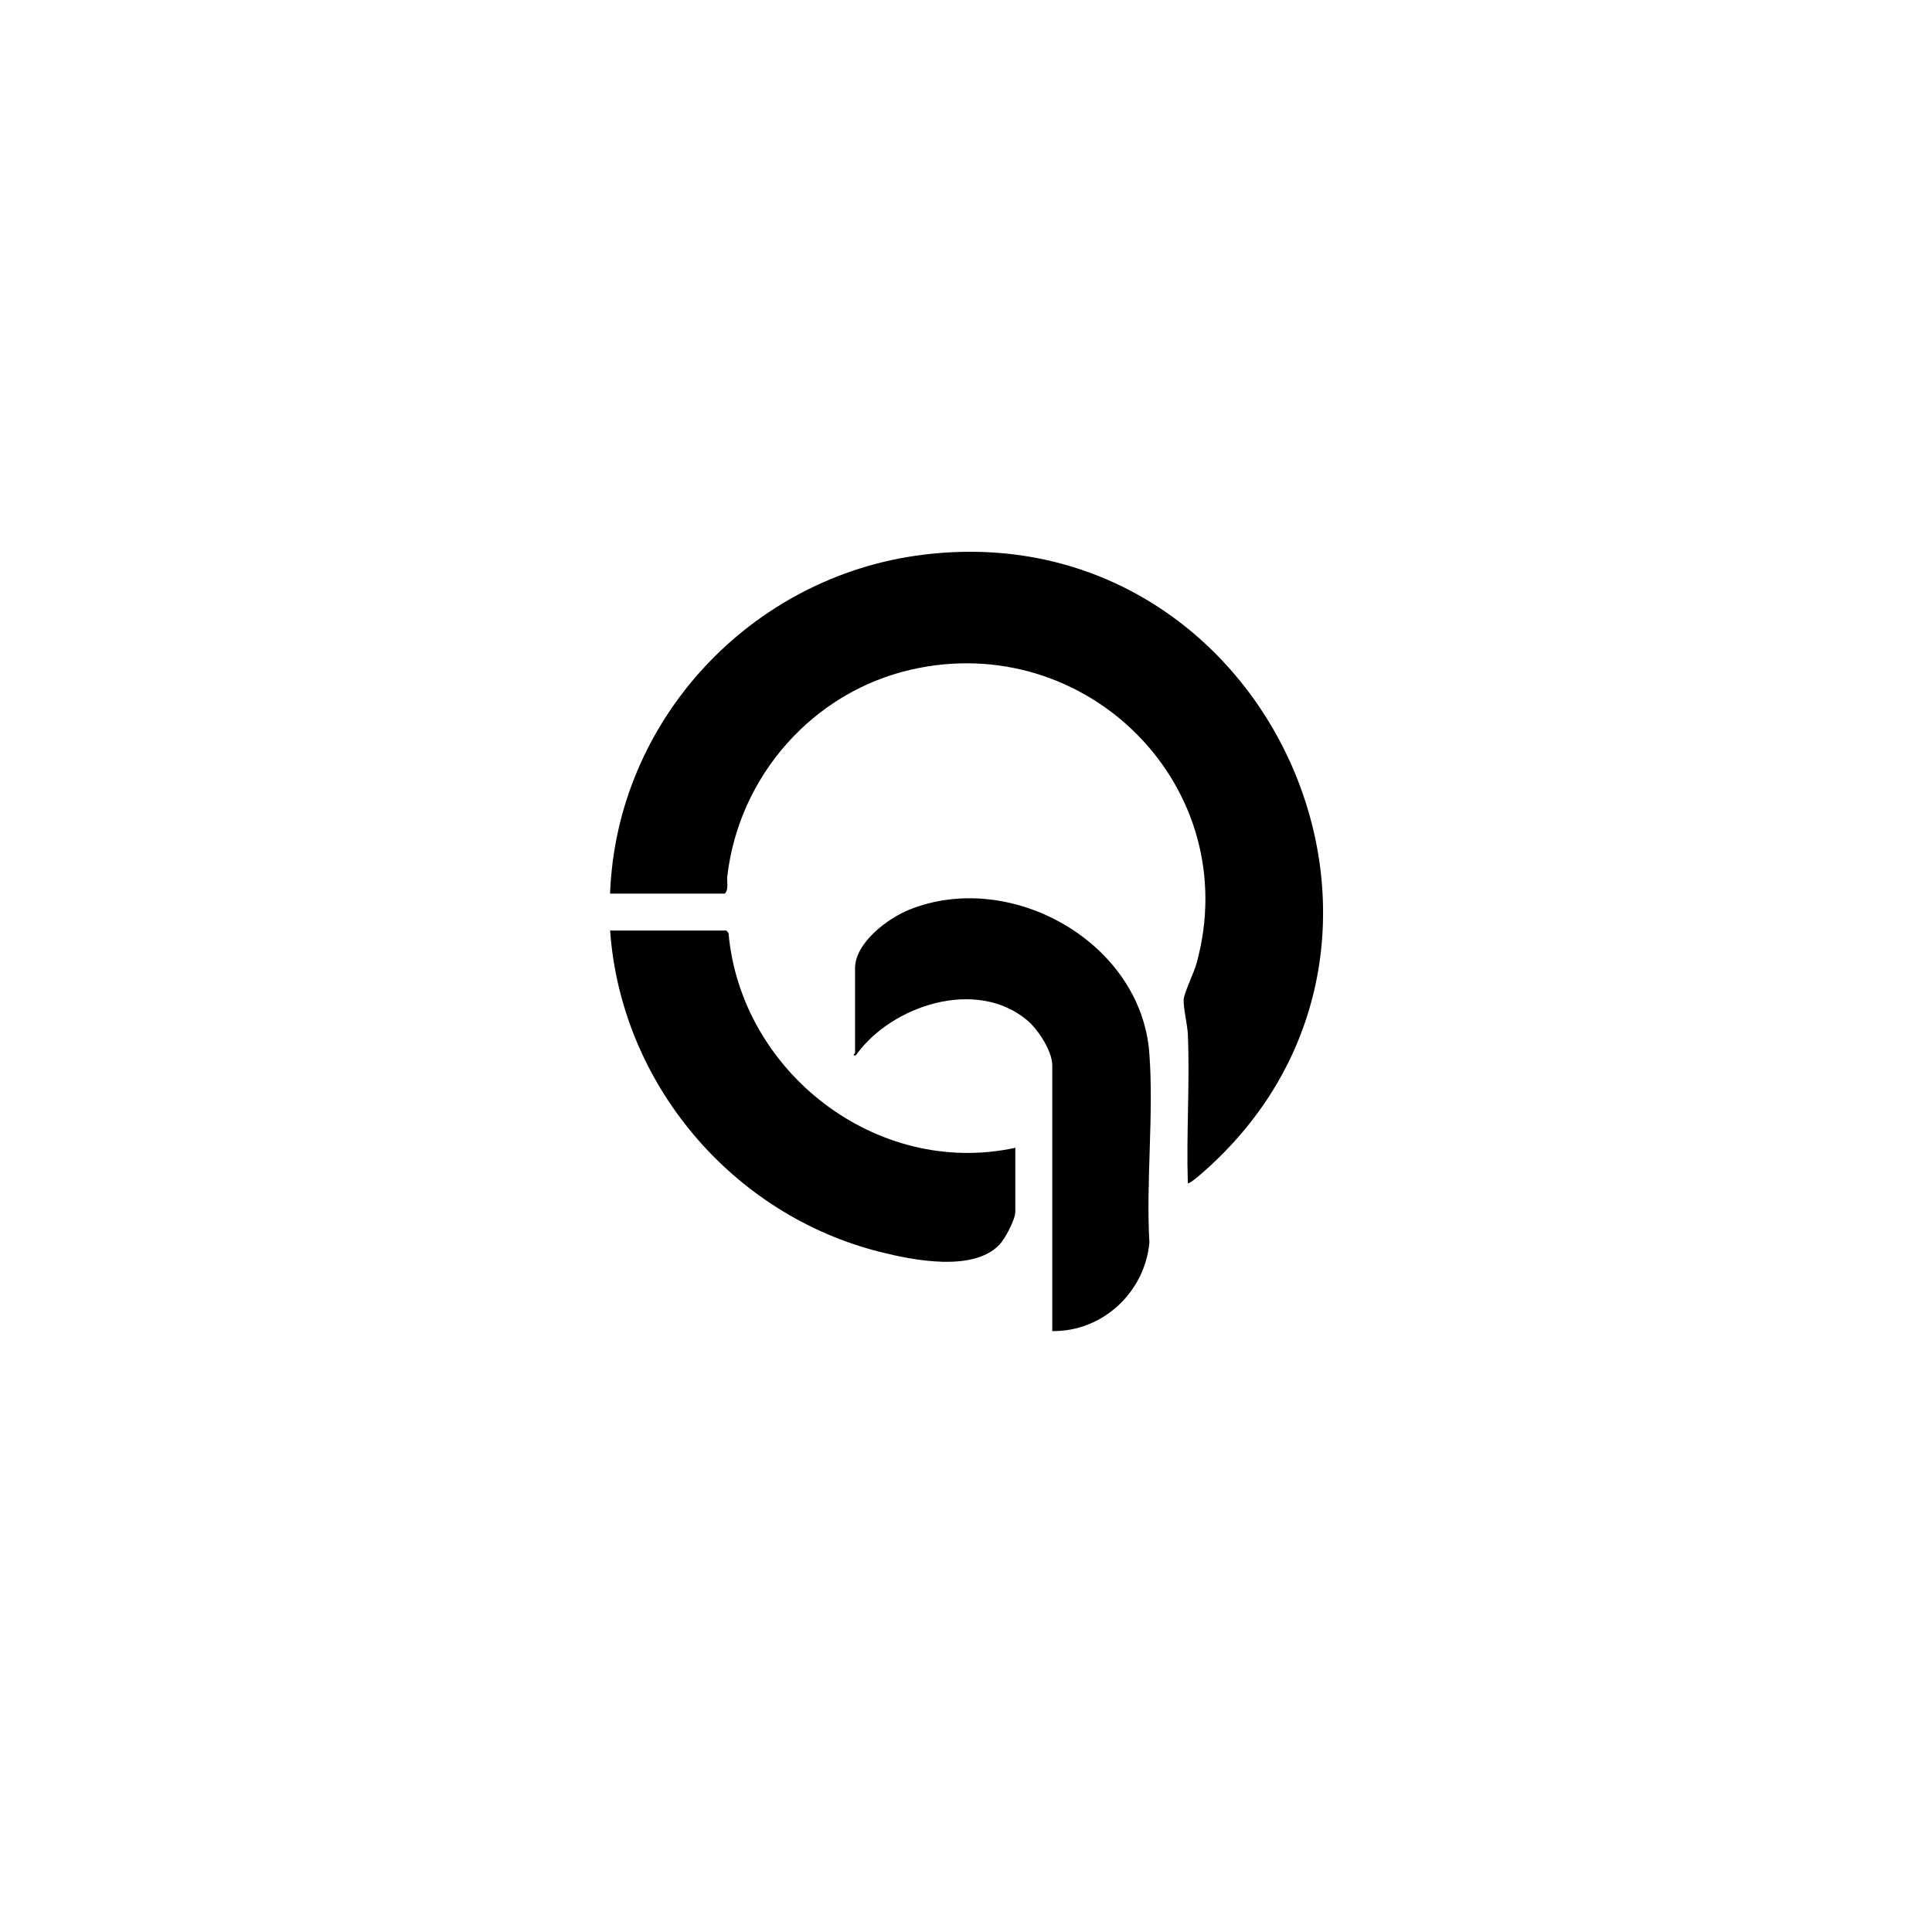
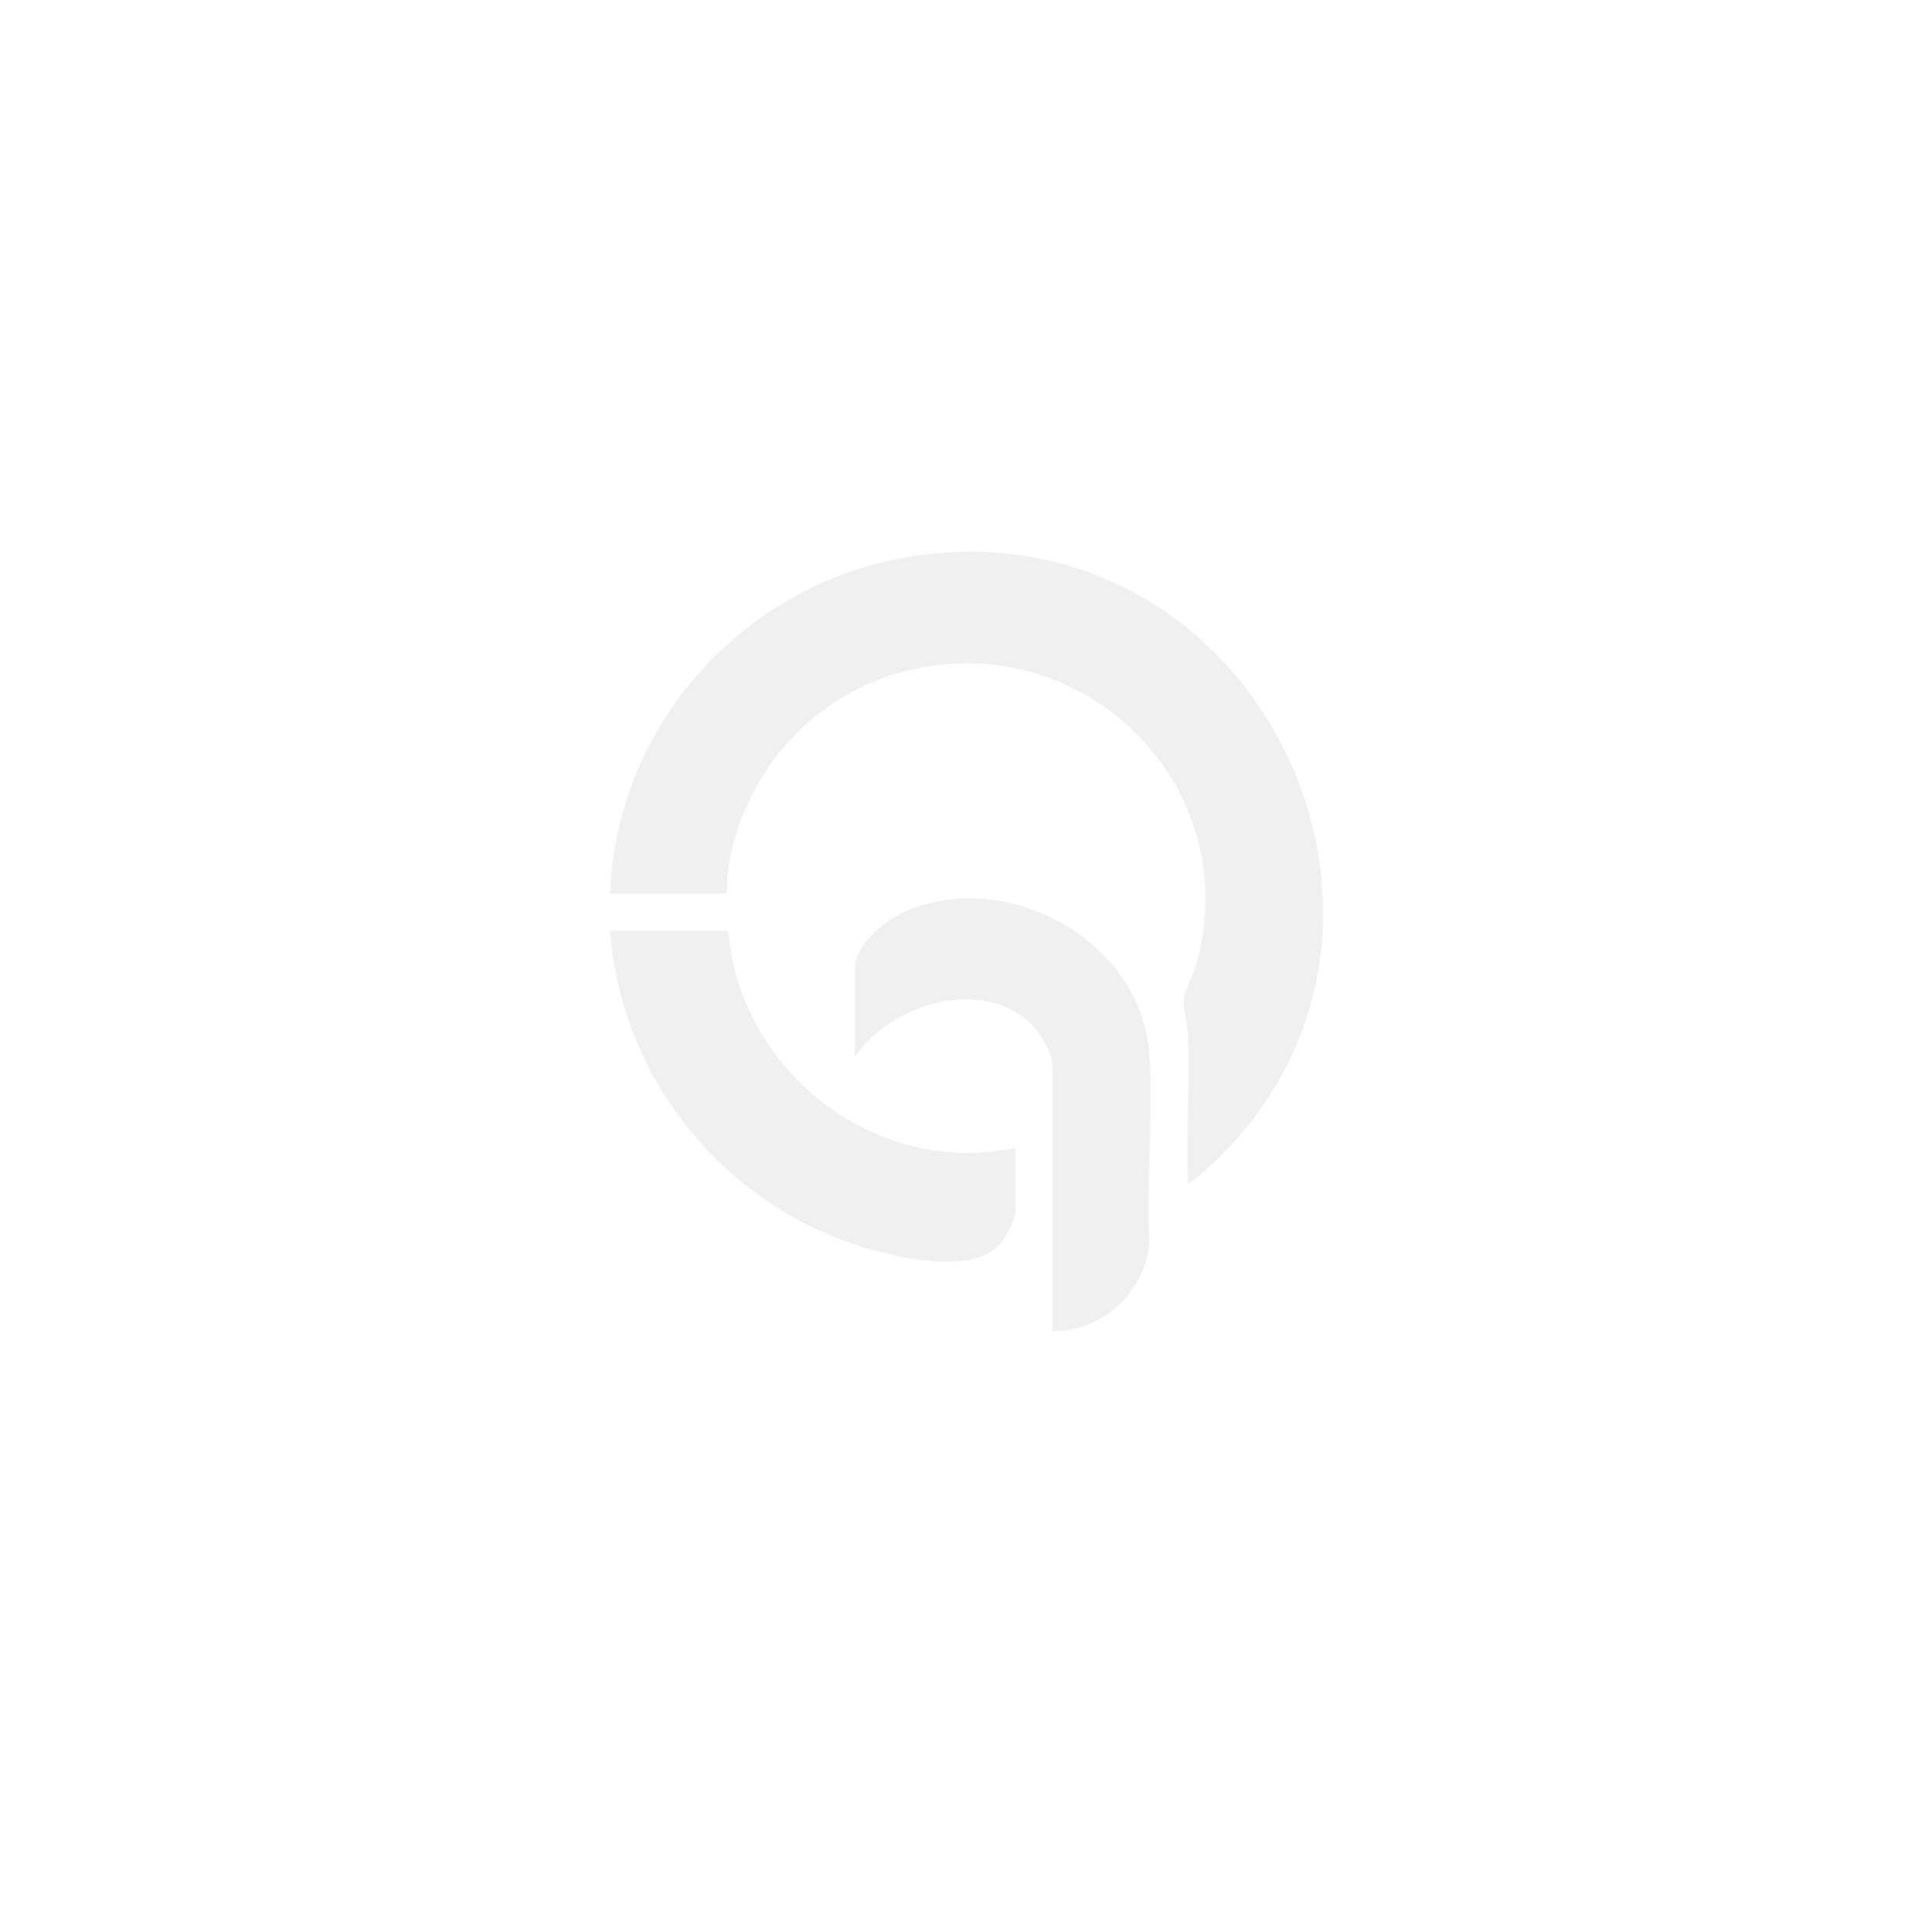
- <svg xmlns="http://www.w3.org/2000/svg" id="katman_1" version="1.1" viewBox="0 0 500 500">
-   <defs>
-     <style>
-       .st0 {
-         fill: #fff;
-       }
-     </style>
-   </defs>
-   <path class="st0" d="M500,0v500H0V0h500ZM157.89,231.26h29.7c1.08-1.08.47-2.99.65-4.53,3.03-25.87,22.06-47.56,47.47-53.41,45.54-10.49,86.49,30.37,73.98,75.97-.64,2.33-3.22,7.68-3.34,9.33-.15,2.06.98,6.62,1.08,9.1.53,12.69-.43,25.76-.01,38.49.25.29,2.63-1.7,2.98-2,69-59.11,17.9-171.91-71.71-160.62-44.41,5.59-79.14,42.82-80.79,87.67ZM272.33,344.5c13.01.18,23.94-10.02,25.13-22.91-.91-15.98,1.18-33.22-.02-49.05-2.17-28.79-36.03-47.65-62.18-37.07-5.5,2.22-13.97,8.53-13.97,15.14v21.93c0,.16-1.03.7.2.6,9.23-13.03,31.38-20.15,44.47-8.97,2.74,2.34,6.37,7.91,6.37,11.57v68.78ZM262.76,297.05c-35.85,7.78-71.03-19.58-74.22-55.56l-.54-.66h-30.1c2.81,39.64,31.63,73.67,70.09,83.22,8.6,2.13,23.78,5.12,30.6-1.86,1.48-1.51,4.17-6.55,4.17-8.59v-16.55Z" />
-   <path d="M157.89,231.26c1.65-44.85,36.39-82.07,80.79-87.67,89.61-11.29,140.71,101.51,71.71,160.62-.35.3-2.73,2.29-2.98,2-.41-12.73.54-25.8.01-38.49-.1-2.48-1.23-7.04-1.08-9.1.12-1.65,2.7-7,3.34-9.33,12.51-45.6-28.43-86.46-73.98-75.97-25.41,5.85-44.44,27.54-47.47,53.41-.18,1.55.43,3.46-.65,4.53h-29.7Z" />
-   <path d="M262.76,297.05v16.55c0,2.04-2.69,7.07-4.17,8.59-6.82,6.99-22.01,4-30.6,1.86-38.46-9.55-67.28-43.58-70.09-83.22h30.1l.54.66c3.19,35.98,38.38,63.34,74.22,55.56Z" />
-   <path d="M272.33,344.5v-68.78c0-3.66-3.63-9.23-6.37-11.57-13.08-11.18-35.23-4.06-44.47,8.97-1.22.1-.2-.43-.2-.6v-21.93c0-6.61,8.47-12.91,13.97-15.14,26.16-10.58,60.01,8.28,62.18,37.07,1.2,15.83-.89,33.07.02,49.05-1.19,12.89-12.12,23.09-25.13,22.91Z" />
+ <svg xmlns="http://www.w3.org/2000/svg" id="katman_1" version="1.2" baseProfile="tiny-ps" viewBox="0 0 500 500">
+   <path fill="#fff" d="M500,0v500H0V0h500ZM157.89,231.26h29.7c1.08-1.08.47-2.99.65-4.53,3.03-25.87,22.06-47.56,47.47-53.41,45.54-10.49,86.49,30.37,73.98,75.97-.64,2.33-3.22,7.68-3.34,9.33-.15,2.06.98,6.62,1.08,9.1.53,12.69-.43,25.76-.01,38.49.25.29,2.63-1.7,2.98-2,69-59.11,17.9-171.91-71.71-160.62-44.41,5.59-79.14,42.82-80.79,87.67ZM272.33,344.5c13.01.18,23.94-10.02,25.13-22.91-.91-15.98,1.18-33.22-.02-49.05-2.17-28.79-36.03-47.65-62.18-37.07-5.5,2.22-13.97,8.53-13.97,15.14v21.93c0,.16-1.03.7.2.6,9.23-13.03,31.38-20.15,44.47-8.97,2.74,2.34,6.37,7.91,6.37,11.57v68.78ZM262.76,297.05c-35.85,7.78-71.03-19.58-74.22-55.56l-.54-.66h-30.1c2.81,39.64,31.63,73.67,70.09,83.22,8.6,2.13,23.78,5.12,30.6-1.86,1.48-1.51,4.17-6.55,4.17-8.59v-16.55Z" />
</svg>
